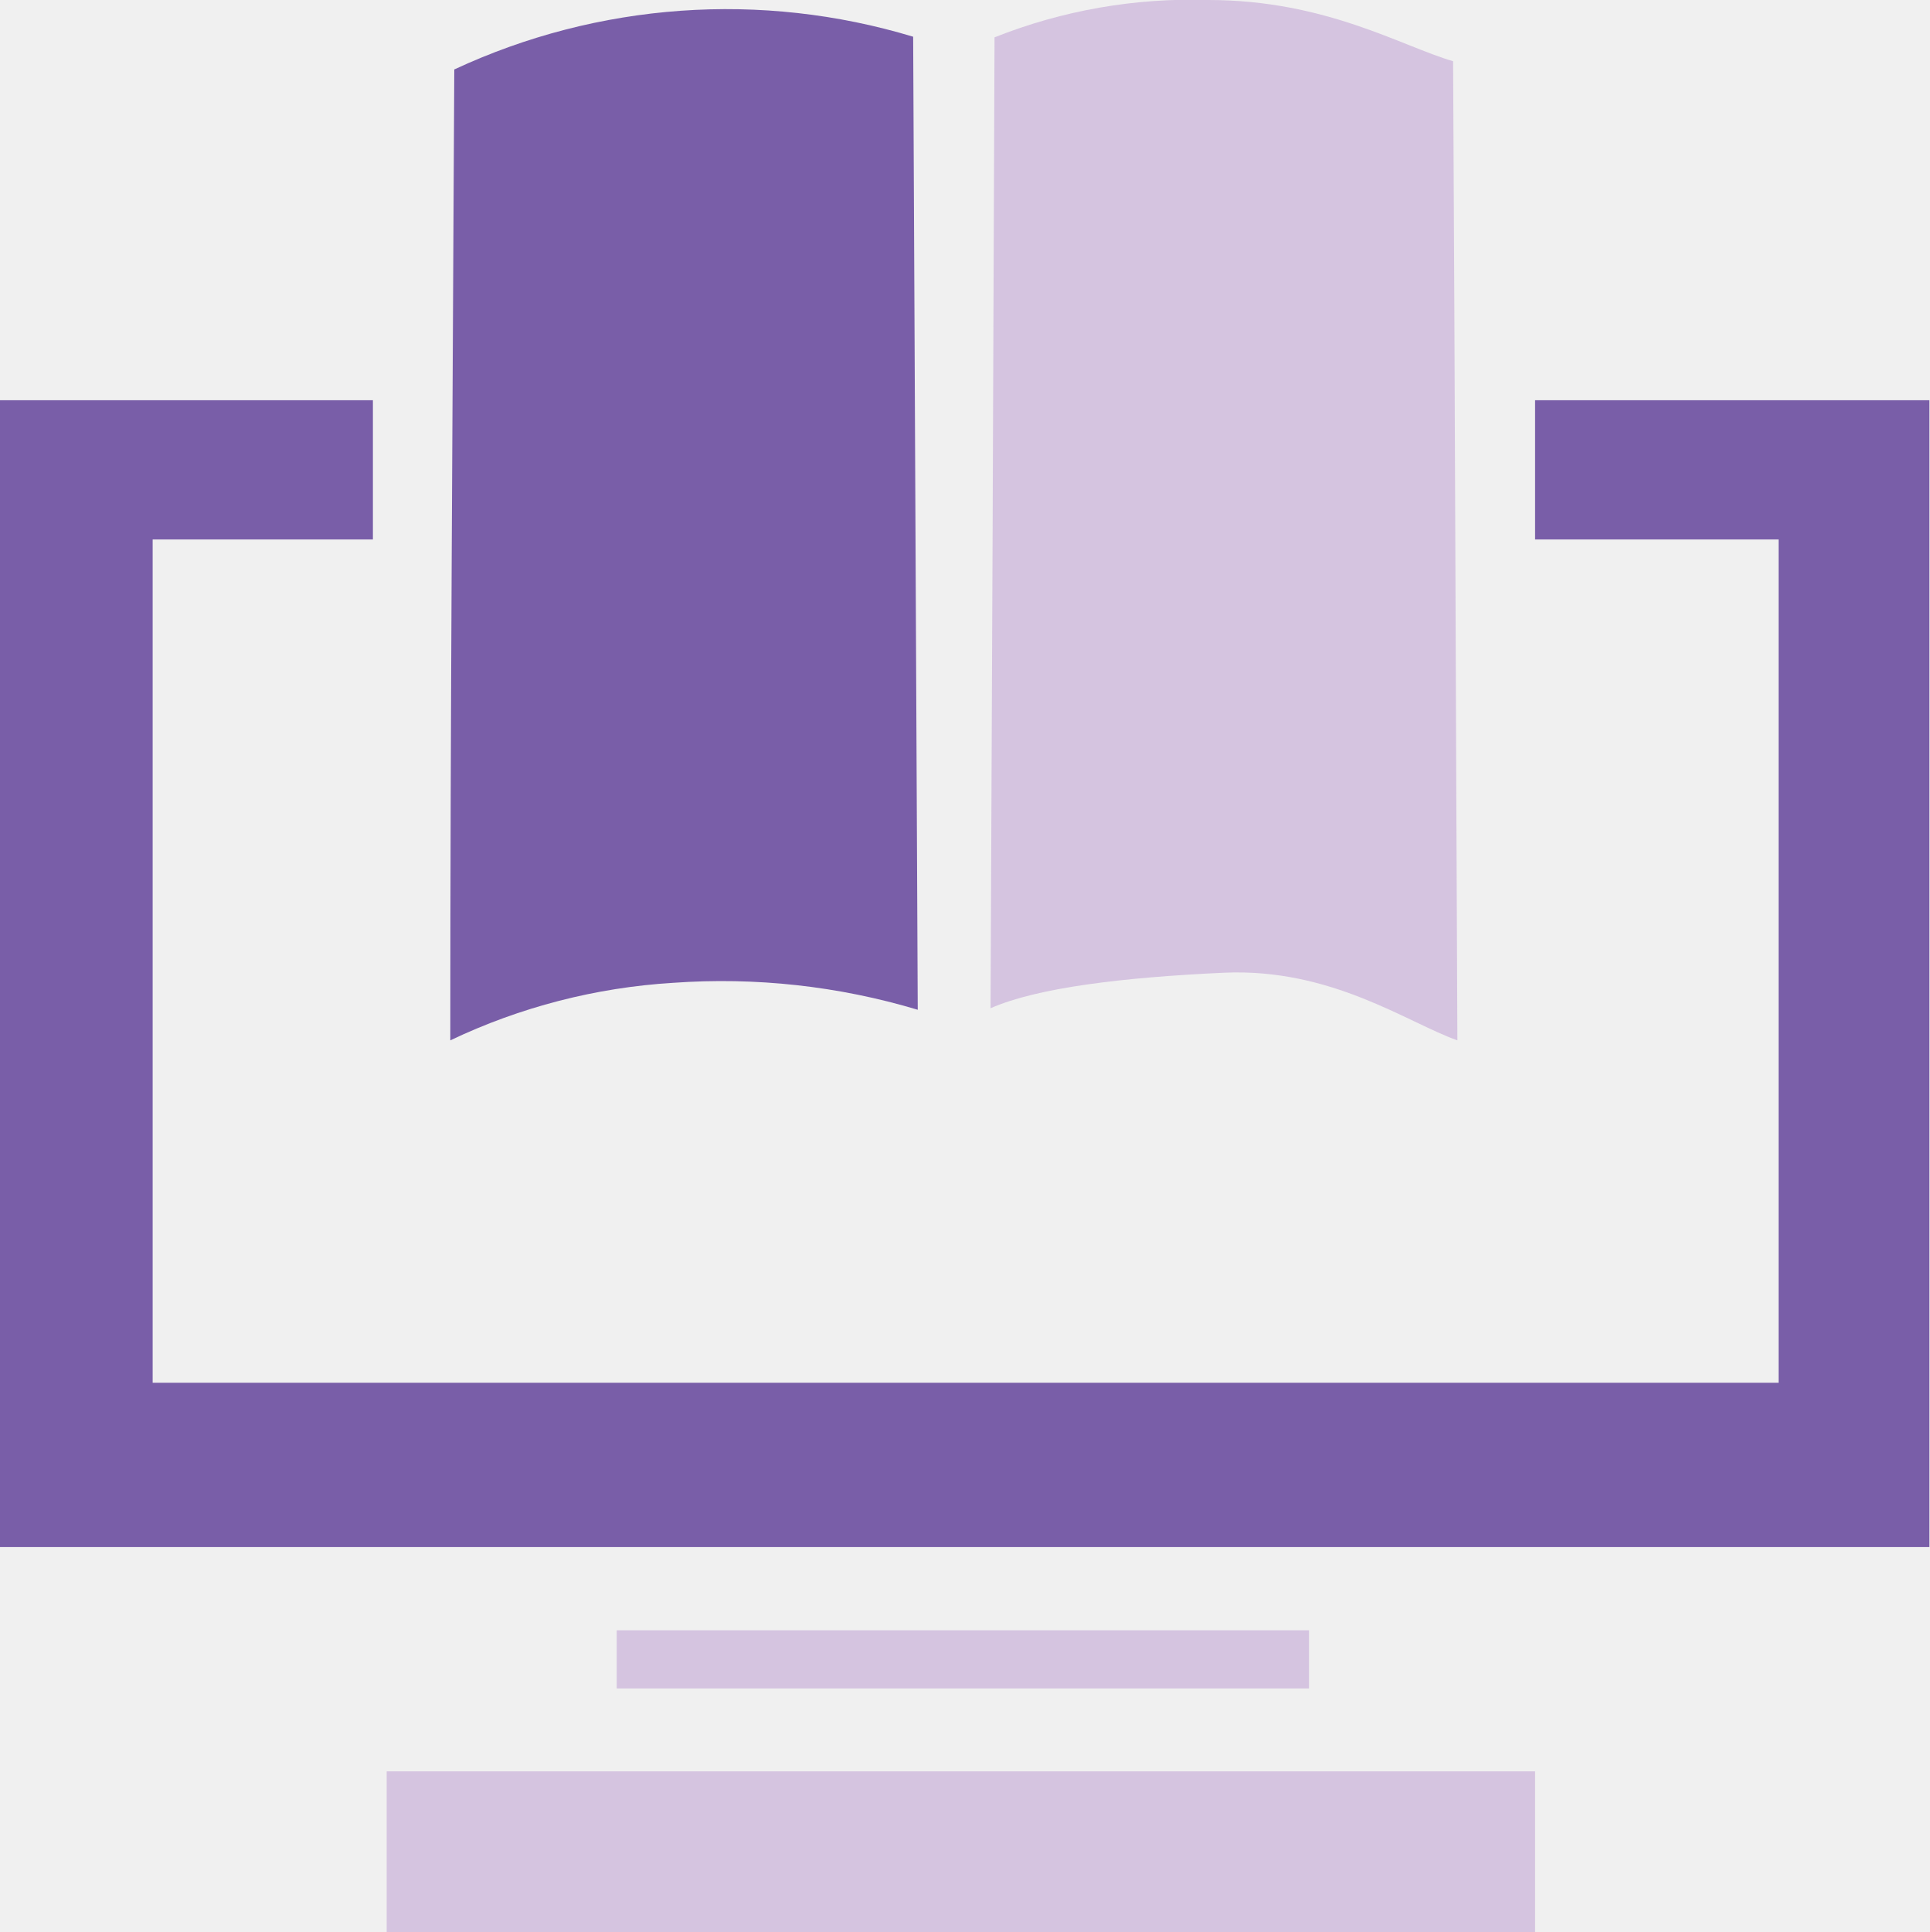
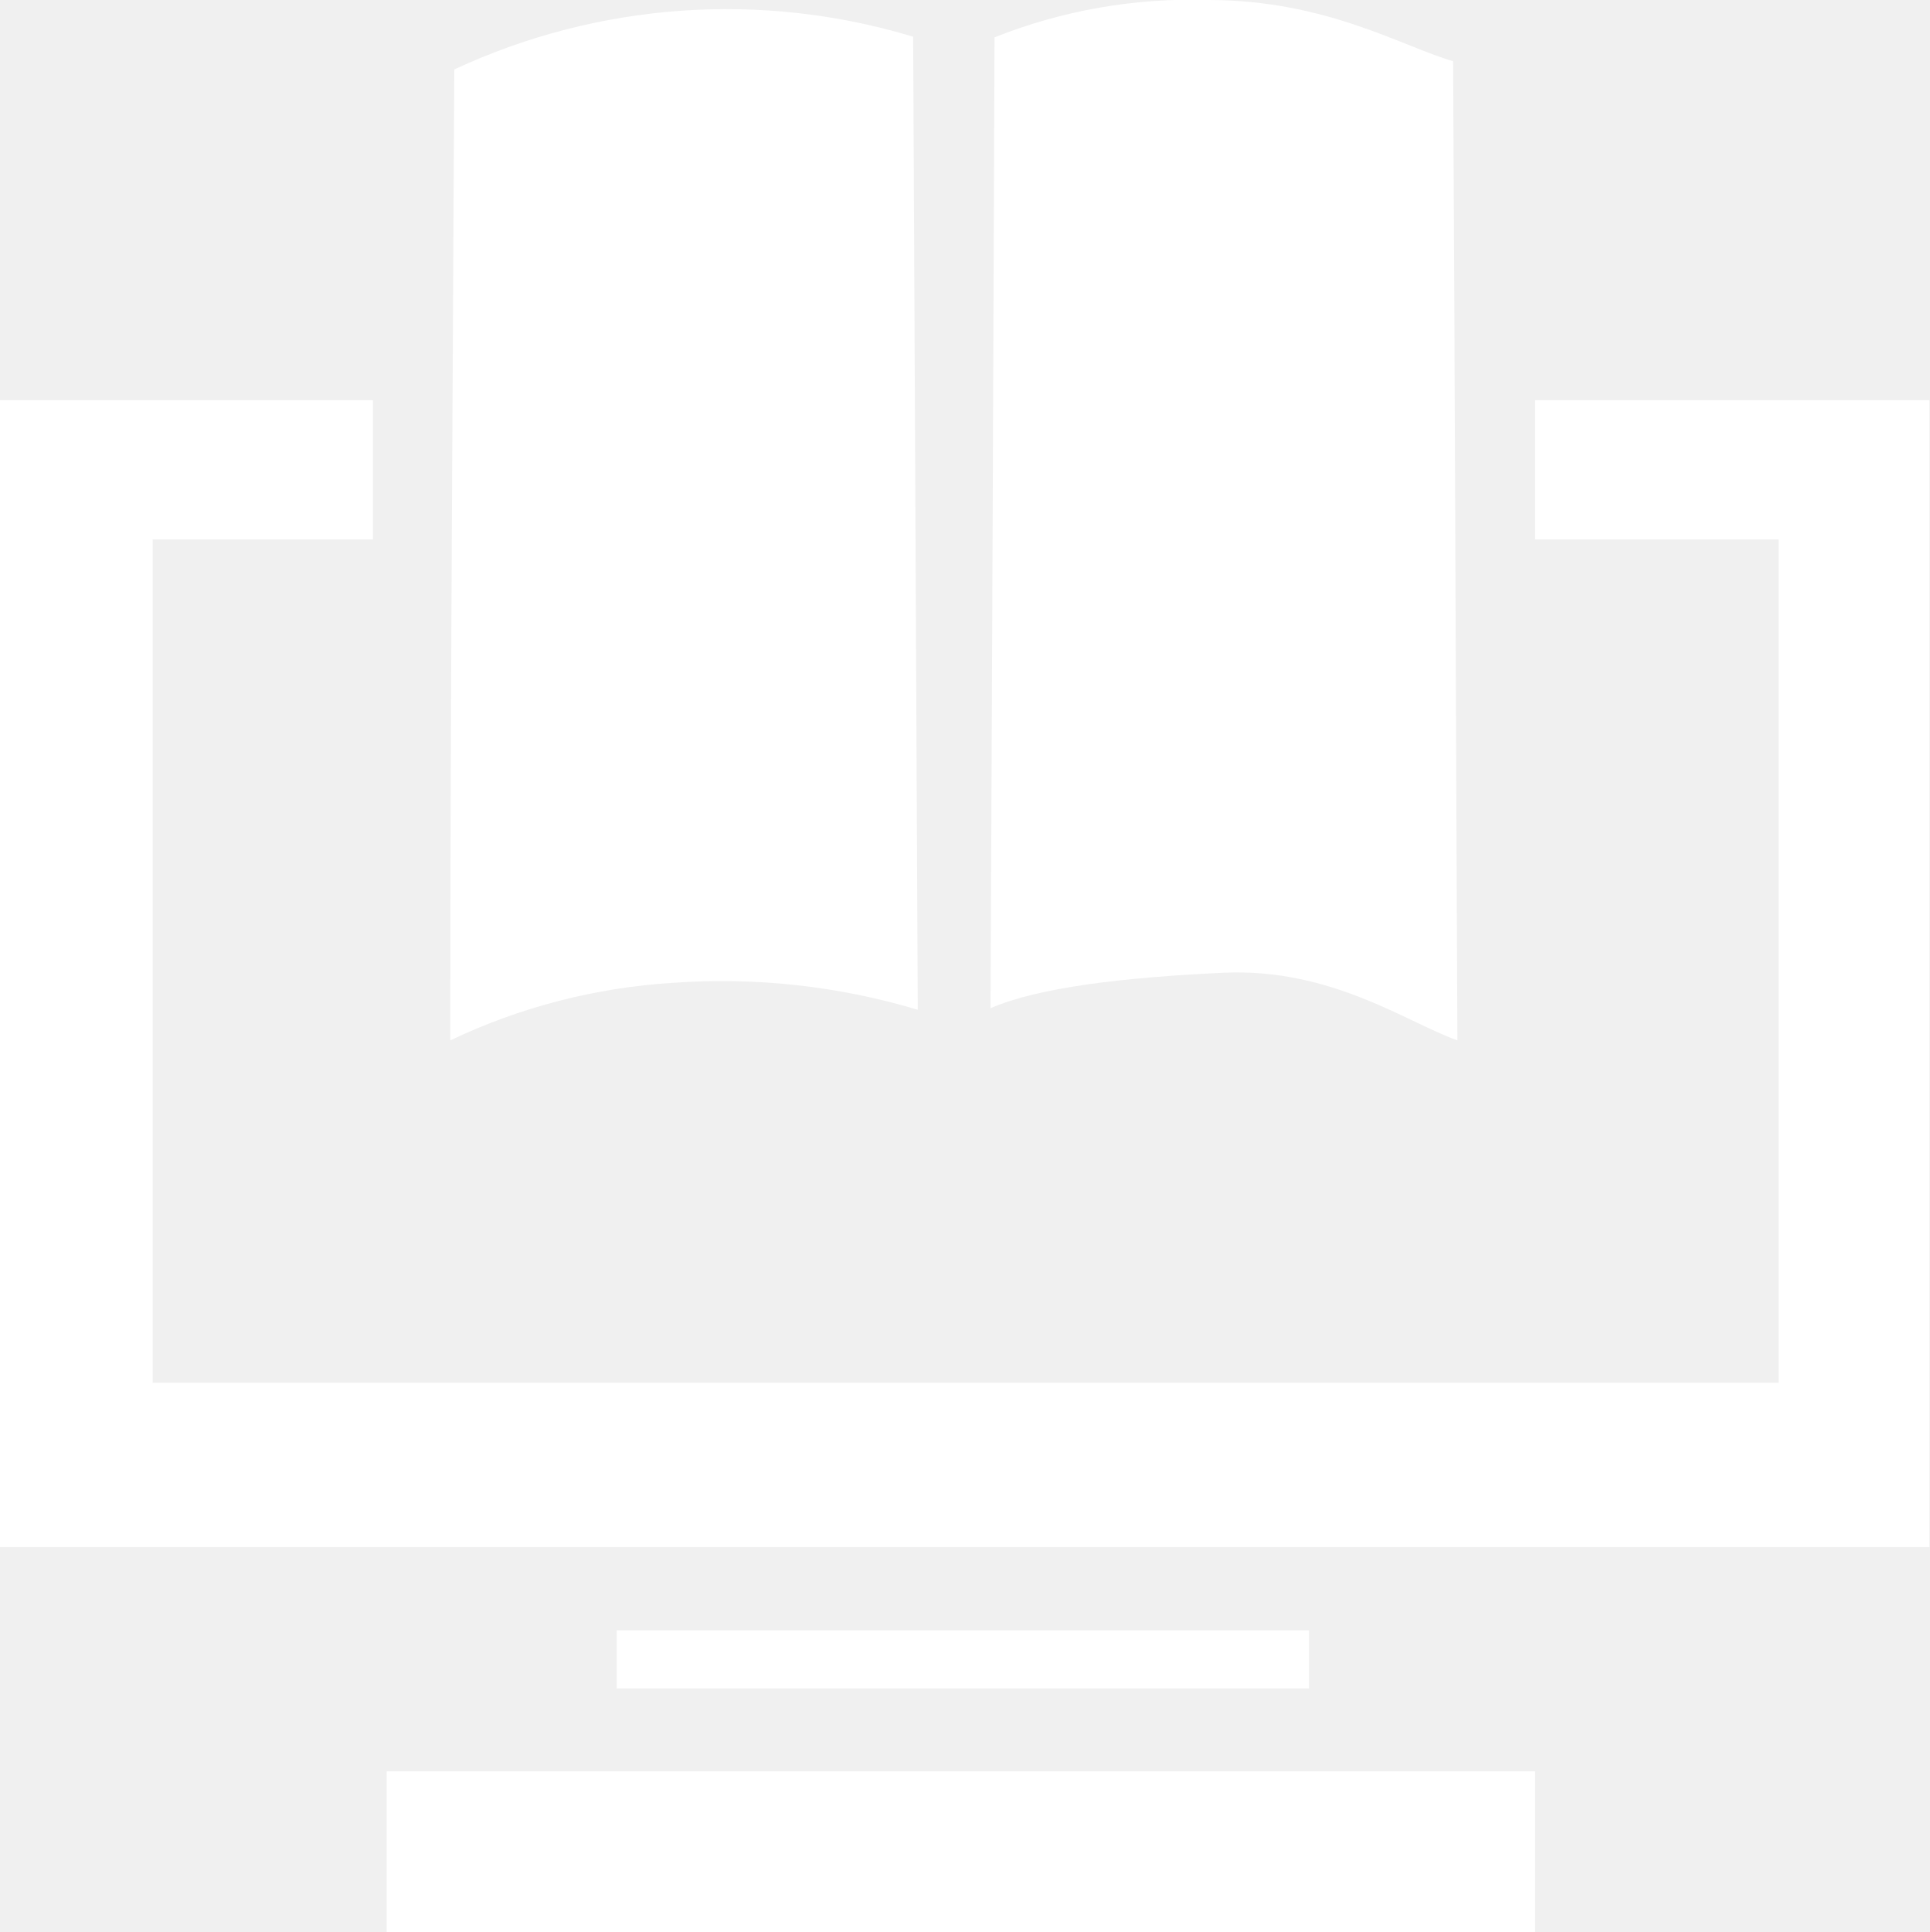
<svg xmlns="http://www.w3.org/2000/svg" viewBox="0 0 63.07 63.14">
  <defs>
-     <style>.cls-1{fill:#795ea8;}.cls-2{fill:#d5c4e0;}</style>
+     <style>.cls-1{fill:#ffffff;}.cls-2{fill:#ffffff;}</style>
  </defs>
  <g id="Layer_2" data-name="Layer 2">
    <g id="Layer_1-2" data-name="Layer 1">
      <path class="cls-1" d="M30,33a22.31,22.31,0,0,0-8-.88A19.72,19.72,0,0,0,14.72,34c0-10.4.08-21.32.13-31.73a21.08,21.08,0,0,1,15-1.07Z" />
      <path class="cls-2" d="M47.64,34C46,33.42,43.52,31.63,40,31.79c-3.25.15-6.07.48-7.62,1.16.05-10.41.09-21.32.13-31.73A17.41,17.41,0,0,1,39.5,0c3.85,0,6.33,1.52,8,2C47.56,12.62,47.59,23.41,47.64,34Z" />
      <polygon class="cls-1" points="63.07 13.08 63.07 50.56 0 50.56 0 13.08 12.19 13.08 12.19 17.63 4.99 17.63 4.99 45.19 58.14 45.19 58.14 17.63 50.18 17.63 50.18 13.08 63.07 13.08" />
      <rect class="cls-2" x="20.16" y="53.28" width="22.63" height="1.9" />
      <rect class="cls-2" x="12.64" y="57.89" width="37.54" height="5.25" />
    </g>
  </g>
</svg>
